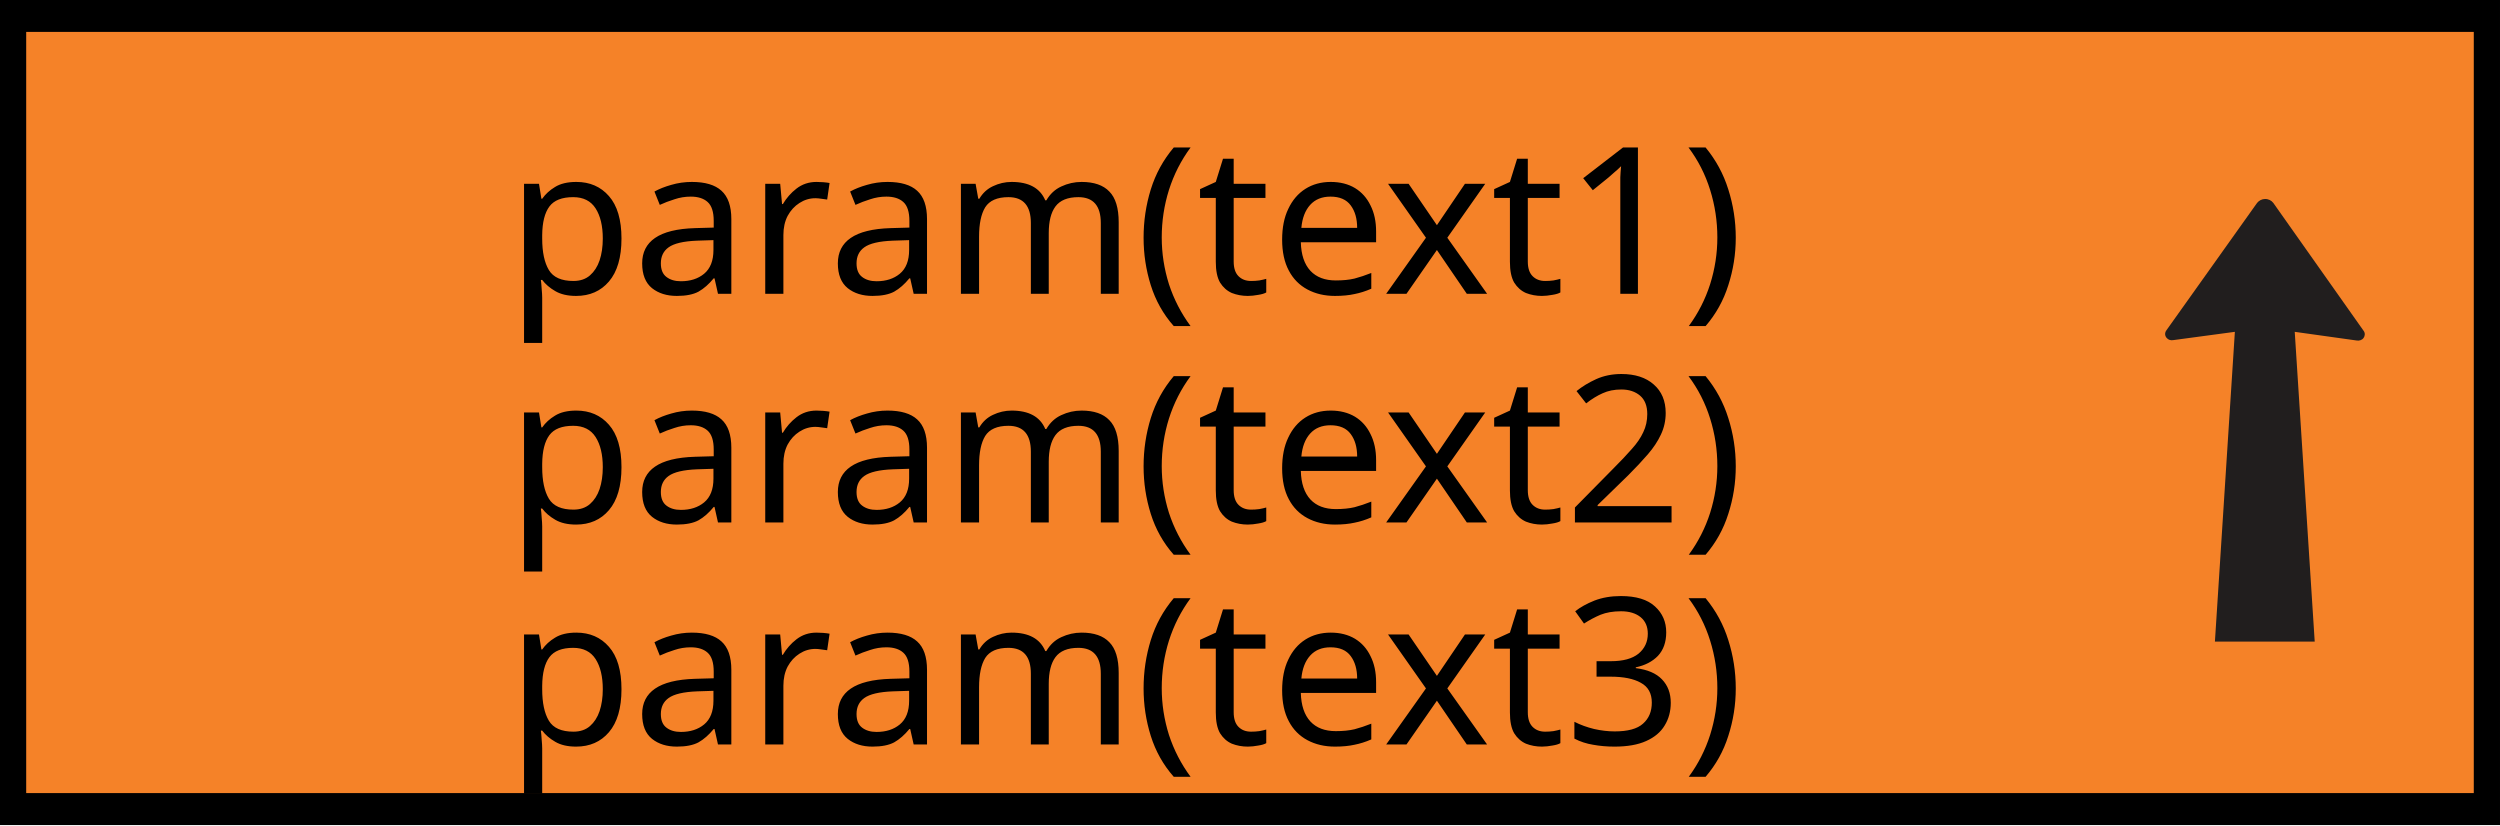
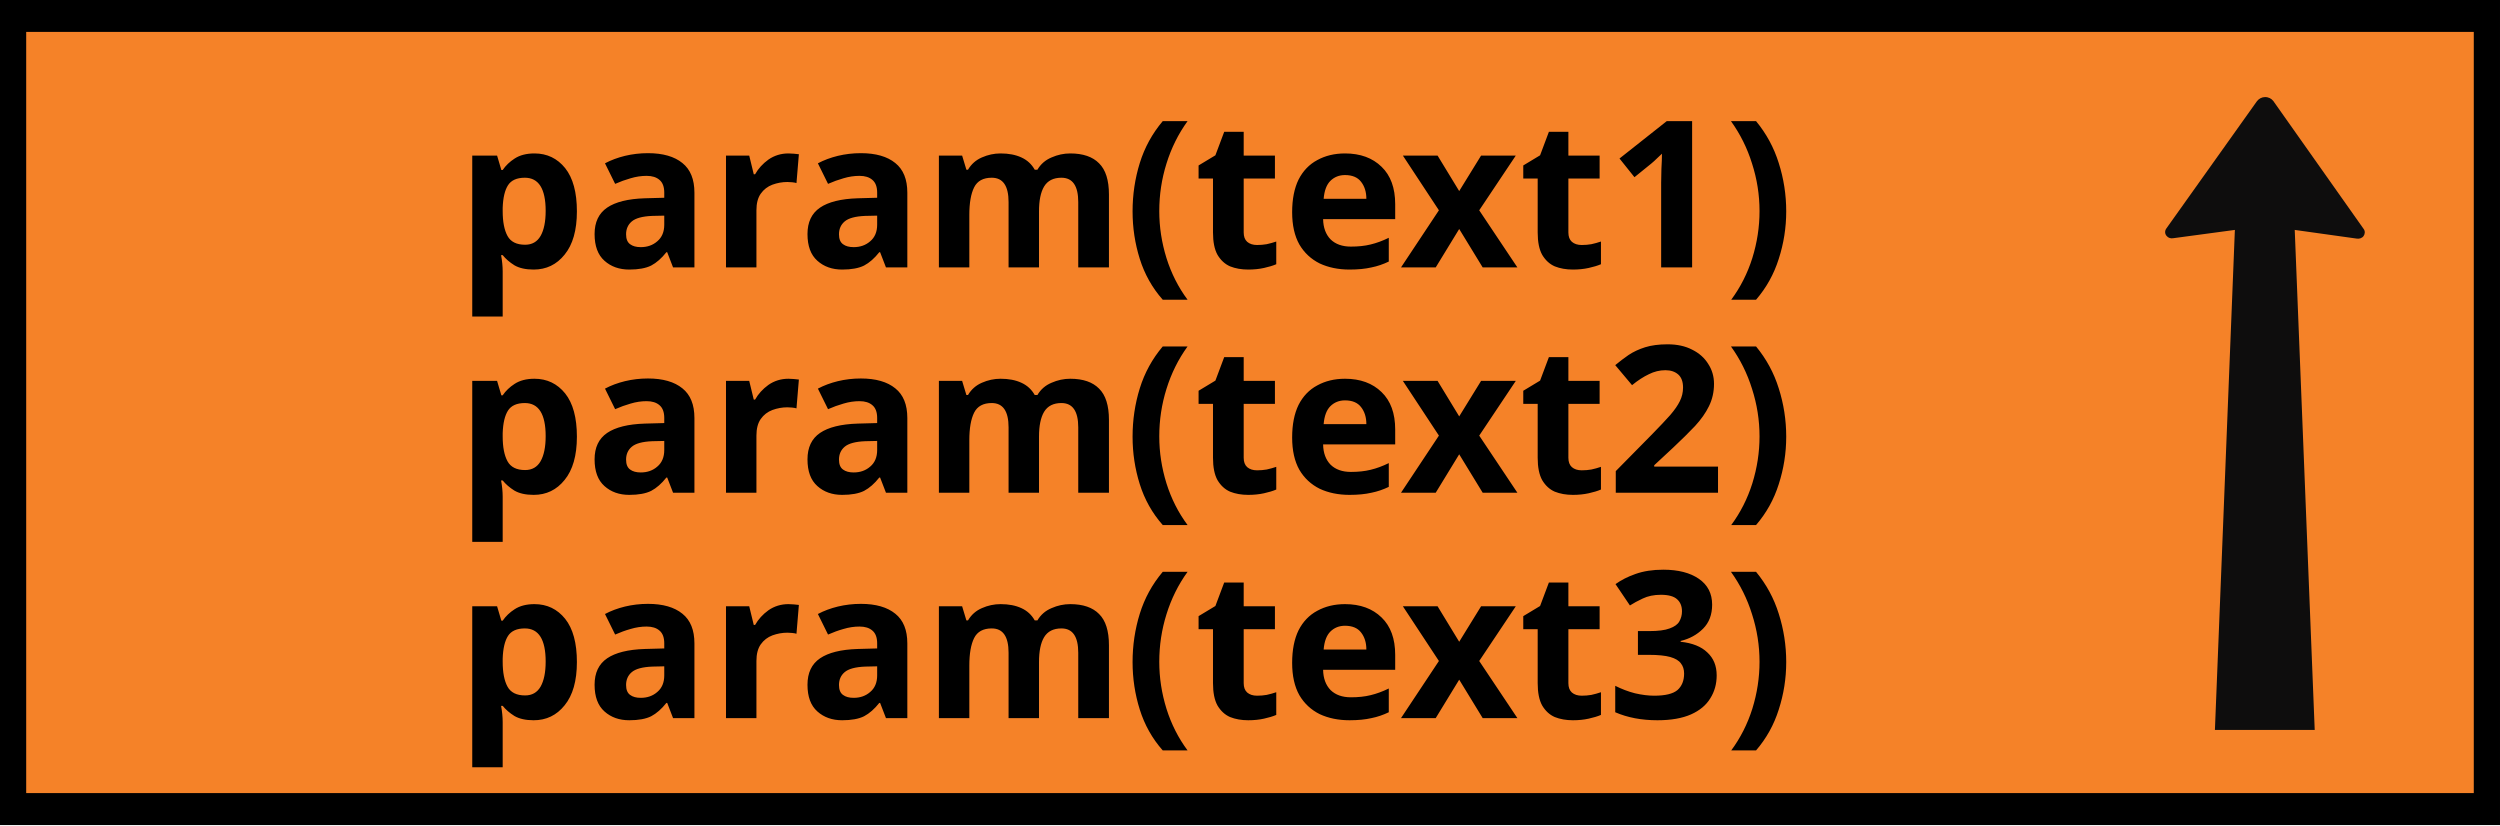
<svg xmlns="http://www.w3.org/2000/svg" width="146.324" height="48.287" version="1.1" id="svg676">
  <defs id="defs680">
    <rect x="4.762" y="-79.223" width="97.838" height="24.676" id="rect18240" />
    <rect x="4.762" y="-79.223" width="117.434" height="14.452" id="rect18240-1" />
    <rect x="4.762" y="-79.223" width="117.434" height="14.452" id="rect18240-1-4" />
  </defs>
  <g display="none" overflow="visible" y="0" x="0" height="100%" width="100%" id="canvasGrid" transform="translate(-0.3623937,-0.05756584)">
    <rect fill="url(#gridpattern)" stroke-width="0" y="0" x="0" height="172.542%" width="100%" id="rect663" style="stroke:#000000;stroke-opacity:1" />
  </g>
  <g id="g32586" transform="matrix(1,0,0,1.294202,-1.453486,-2.427992)">
    <rect style="fill:#000000;fill-opacity:1;stroke:none;stroke-width:1.427;stroke-opacity:1;paint-order:markers fill stroke" id="rect32430" width="146.324" height="37.31" x="1.453" y="1.876" />
    <rect style="fill:#f58228;fill-opacity:1;stroke-width:1.078;paint-order:markers fill stroke" id="rect11978" width="143.256" height="34.424" x="2.987" y="3.319" />
  </g>
-   <path style="fill:#211e1e;fill-opacity:1;fill-rule:nonzero;stroke:none;stroke-width:0.388" d="m 130.806,19.422 -3.598,0.484 c -0.151,0.031 -0.301,-0.017 -0.39,-0.124 -0.116,-0.124 -0.124,-0.3 -0.026,-0.44 l 5.313,-7.464 c 0.11,-0.137 0.282,-0.231 0.462,-0.231 0.2,-0.006 0.38,0.086 0.49,0.231 l 5.287,7.488 c 0.093,0.123 0.084,0.291 -0.006,0.416 -0.09,0.124 -0.258,0.176 -0.406,0.147 l -3.622,-0.507 1.169,18.13 h -5.841 l 1.168,-18.13" id="path13982" />
-   <text xml:space="default" dominant-baseline="middle" text-anchor="middle" font-family="sans-serif" font-size="12.005px" id="svg_14" y="13.031" x="65.863" fill="#ffffff" style="clip-rule:evenodd;fill-rule:evenodd;stroke-width:0.171">
-     <tspan style="font-style:normal;font-variant:normal;font-weight:normal;font-stretch:normal;font-family:sans-serif;-inkscape-font-specification:sans-serif;fill:#000000;fill-opacity:1" id="tspan34346">param(text1)</tspan>
+   <path style="fill:#0e0d0d;fill-opacity:1;fill-rule:nonzero;stroke:none;stroke-width:0.388" d="m 130.806,13.457 -3.598,0.484 c -0.151,0.031 -0.301,-0.017 -0.39,-0.124 -0.116,-0.124 -0.124,-0.3 -0.026,-0.44 l 5.313,-7.464 c 0.11,-0.137 0.282,-0.231 0.462,-0.231 0.2,-0.006 0.38,0.086 0.49,0.231 l 5.287,7.488 c 0.093,0.123 0.084,0.291 -0.006,0.416 -0.09,0.124 -0.258,0.176 -0.406,0.147 l -3.622,-0.507 1.169,29.266 h -5.841 l 1.168,-29.266" id="path13982-2" />
+   <text xml:space="default" dominant-baseline="middle" text-anchor="middle" font-family="sans-serif" font-size="12.005px" id="svg_14" y="11.415" x="65.863" fill="#ffffff" style="clip-rule:evenodd;fill-rule:evenodd;stroke-width:0.171">
+     <tspan style="font-style:normal;font-variant:normal;font-weight:bold;font-stretch:normal;font-family:sans-serif;-inkscape-font-specification:'sans-serif Bold';fill:#000000;fill-opacity:1" id="tspan34346">param(text1)</tspan>
  </text>
-   <text xml:space="default" dominant-baseline="middle" text-anchor="middle" font-family="sans-serif" font-size="12.005px" id="svg_14-8" y="26.414" x="65.863" fill="#ffffff" style="clip-rule:evenodd;fill-rule:evenodd;stroke-width:0.171">
-     <tspan style="font-style:normal;font-variant:normal;font-weight:normal;font-stretch:normal;font-family:sans-serif;-inkscape-font-specification:sans-serif;fill:#000000;fill-opacity:1" id="tspan34346-6">param(text2)</tspan>
+   <text xml:space="default" dominant-baseline="middle" text-anchor="middle" font-family="sans-serif" font-size="12.005px" id="svg_14-8" y="24.604" x="65.863" fill="#ffffff" style="clip-rule:evenodd;fill-rule:evenodd;stroke-width:0.171">
+     <tspan style="font-style:normal;font-variant:normal;font-weight:bold;font-stretch:normal;font-family:sans-serif;-inkscape-font-specification:'sans-serif Bold';fill:#000000;fill-opacity:1" id="tspan34346-6">param(text2)</tspan>
  </text>
-   <text xml:space="default" dominant-baseline="middle" text-anchor="middle" font-family="sans-serif" font-size="12.005px" id="svg_14-8-6" y="39.409" x="65.863" fill="#ffffff" style="clip-rule:evenodd;fill-rule:evenodd;stroke-width:0.171">
-     <tspan style="font-style:normal;font-variant:normal;font-weight:normal;font-stretch:normal;font-family:sans-serif;-inkscape-font-specification:sans-serif;fill:#000000;fill-opacity:1" id="tspan34346-6-0">param(text3)</tspan>
+   <text xml:space="default" dominant-baseline="middle" text-anchor="middle" font-family="sans-serif" font-size="12.005px" id="svg_14-8-6" y="37.793" x="65.863" fill="#ffffff" style="clip-rule:evenodd;fill-rule:evenodd;stroke-width:0.171">
+     <tspan style="font-style:normal;font-variant:normal;font-weight:bold;font-stretch:normal;font-family:sans-serif;-inkscape-font-specification:'sans-serif Bold';fill:#000000;fill-opacity:1" id="tspan34346-6-0">param(text3)</tspan>
  </text>
</svg>
